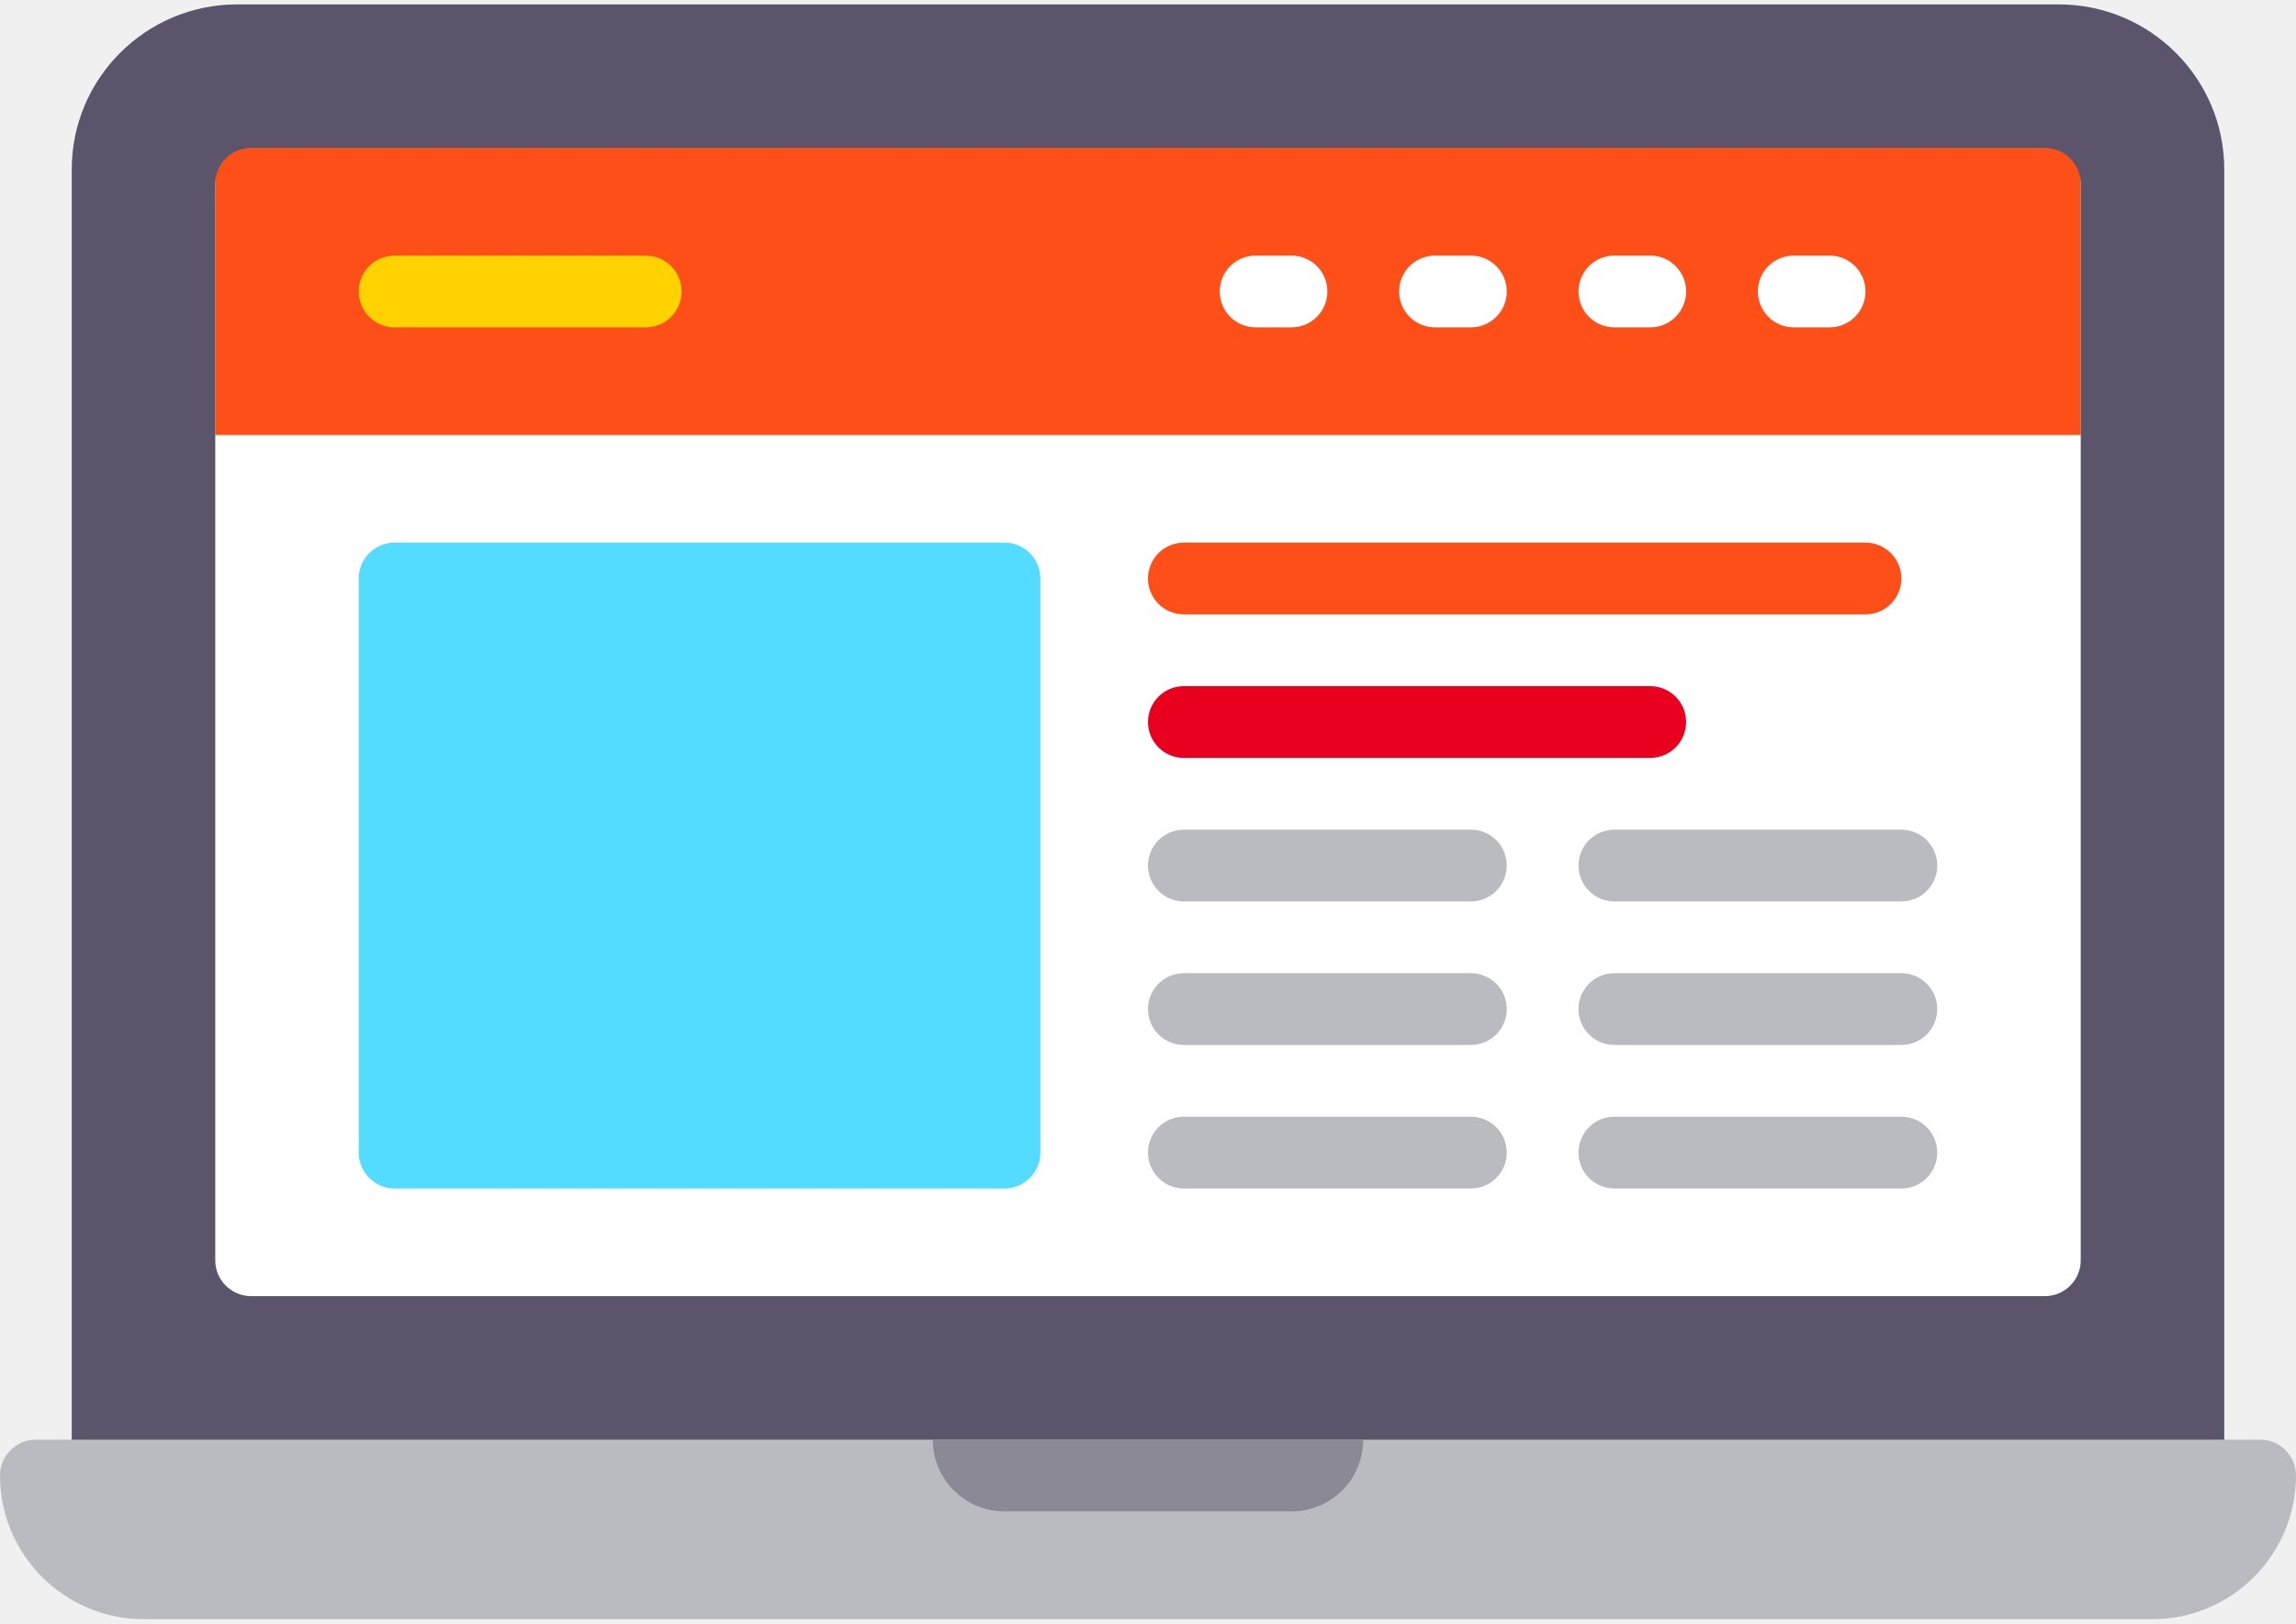
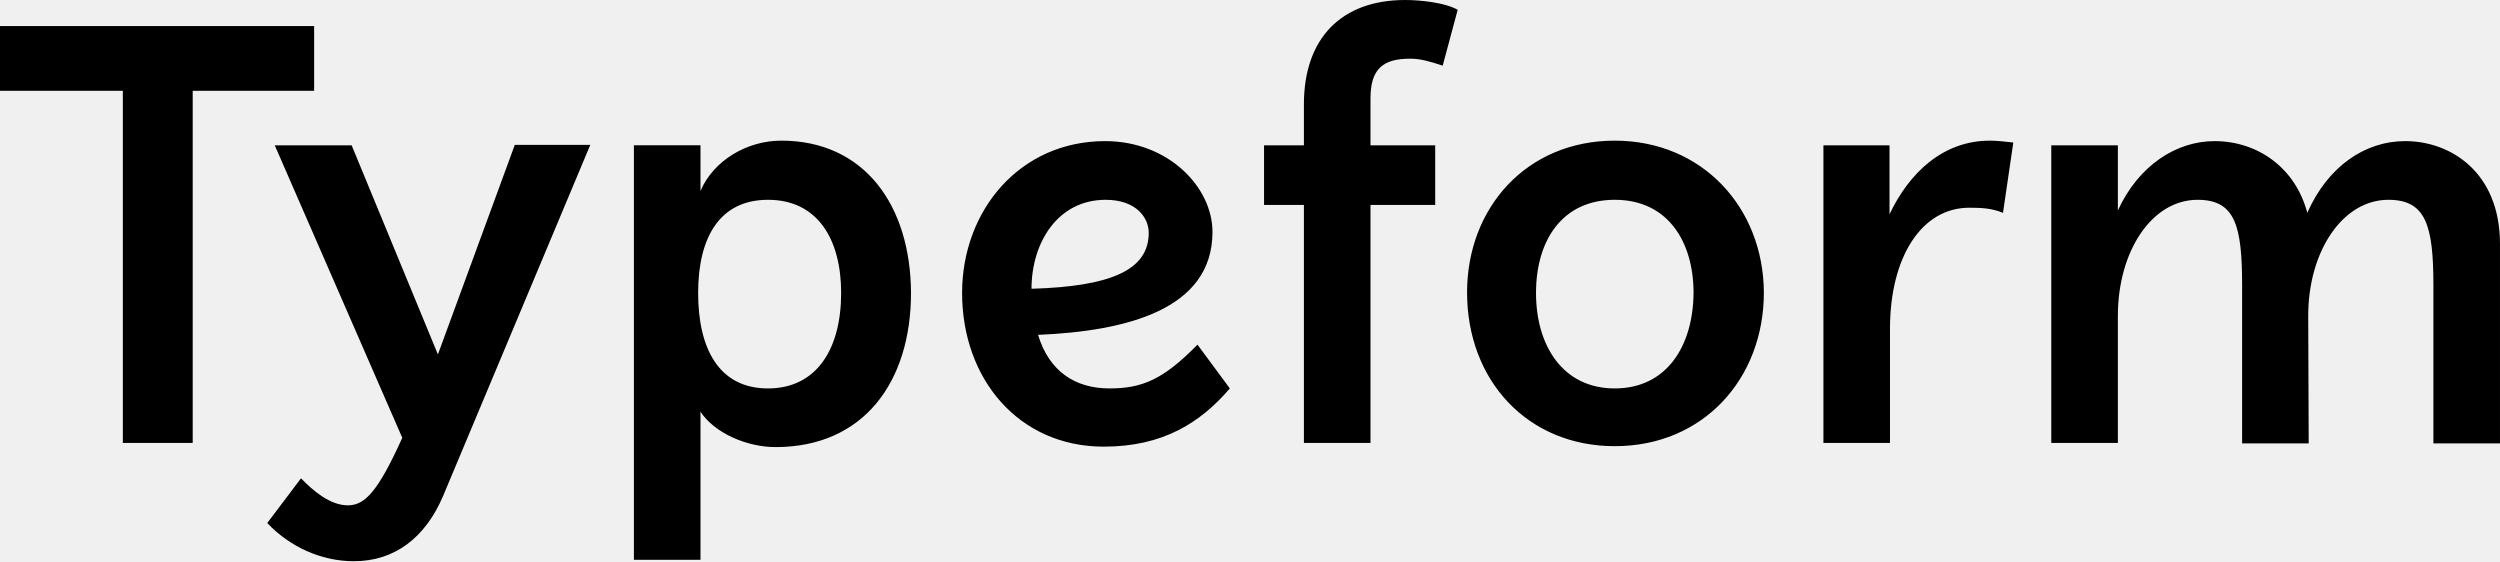
- <svg xmlns="http://www.w3.org/2000/svg" viewBox="0 0 512 362">
-   <g id="Page-1" stroke="none" stroke-width="1" fill="none" fill-rule="evenodd">
-     <g id="laptop" fill-rule="nonzero">
-       <rect id="Rectangle" fill="#FFFFFF" x="48" y="32.984" width="416" height="256" />
-       <rect id="Rectangle" fill="#FF4F19" x="48" y="32.984" width="416" height="64" />
-       <path d="M459.133,0.984 L52.852,0.984 C32.531,0.984 16,17.477 16,37.75 L16,328.984 C16,333.406 19.578,336.984 24,336.984 L488,336.984 C492.422,336.984 496,333.406 496,328.984 L496,37.75 C496,17.477 479.461,0.984 459.133,0.984 Z M48,280.984 L48,40.984 C48,36.566 51.582,32.984 56,32.984 L456,32.984 C460.418,32.984 464,36.566 464,40.984 L464,280.984 C464,285.402 460.418,288.984 456,288.984 L56,288.984 C51.582,288.984 48,285.402 48,280.984 Z" id="Shape" fill="#5C546A" />
-       <path d="M504,320.984 L8,320.984 C3.578,320.984 0,324.562 0,328.984 L0,328.984 C0,346.648 14.367,361.015 32.031,361.015 L479.968,361.015 C497.632,361.015 511.999,346.648 511.999,328.984 L511.999,328.984 C511.999,324.562 508.422,320.984 504,320.984 Z" id="Path" fill="#B9BBC1" />
-       <path d="M144,72.984 L88,72.984 C83.578,72.984 80,69.406 80,64.984 C80,60.562 83.578,56.984 88,56.984 L144,56.984 C148.422,56.984 152,60.562 152,64.984 C152,69.406 148.422,72.984 144,72.984 Z" id="Path" fill="#FFD200" />
-       <path d="M288,72.984 L280,72.984 C275.578,72.984 272,69.406 272,64.984 C272,60.562 275.578,56.984 280,56.984 L288,56.984 C292.422,56.984 296,60.562 296,64.984 C296,69.406 292.422,72.984 288,72.984 Z" id="Path" fill="#FFFFFF" />
-       <path d="M328,72.984 L320,72.984 C315.578,72.984 312,69.406 312,64.984 C312,60.562 315.578,56.984 320,56.984 L328,56.984 C332.422,56.984 336,60.562 336,64.984 C336,69.406 332.422,72.984 328,72.984 Z" id="Path" fill="#FFFFFF" />
-       <path d="M368,72.984 L360,72.984 C355.578,72.984 352,69.406 352,64.984 C352,60.562 355.578,56.984 360,56.984 L368,56.984 C372.422,56.984 376,60.562 376,64.984 C376,69.406 372.422,72.984 368,72.984 Z" id="Path" fill="#FFFFFF" />
-       <path d="M408,72.984 L400,72.984 C395.578,72.984 392,69.406 392,64.984 C392,60.562 395.578,56.984 400,56.984 L408,56.984 C412.422,56.984 416,60.562 416,64.984 C416,69.406 412.422,72.984 408,72.984 Z" id="Path" fill="#FFFFFF" />
-       <path d="M224,264.984 L88,264.984 C83.582,264.984 80,261.402 80,256.984 L80,128.984 C80,124.566 83.582,120.984 88,120.984 L224,120.984 C228.418,120.984 232,124.566 232,128.984 L232,256.984 C232,261.402 228.418,264.984 224,264.984 Z" id="Path" fill="#53DCFF" />
-       <path d="M416,136.984 L264,136.984 C259.578,136.984 256,133.406 256,128.984 C256,124.562 259.578,120.984 264,120.984 L416,120.984 C420.422,120.984 424,124.562 424,128.984 C424,133.406 420.422,136.984 416,136.984 Z" id="Path" fill="#FF4F19" />
-       <path d="M328,200.984 L264,200.984 C259.578,200.984 256,197.406 256,192.984 C256,188.562 259.578,184.984 264,184.984 L328,184.984 C332.422,184.984 336,188.562 336,192.984 C336,197.406 332.422,200.984 328,200.984 Z" id="Path" fill="#B9BBC1" />
-       <path d="M328,232.984 L264,232.984 C259.578,232.984 256,229.406 256,224.984 C256,220.562 259.578,216.984 264,216.984 L328,216.984 C332.422,216.984 336,220.562 336,224.984 C336,229.406 332.422,232.984 328,232.984 Z" id="Path" fill="#B9BBC1" />
-       <path d="M328,264.984 L264,264.984 C259.578,264.984 256,261.406 256,256.984 C256,252.562 259.578,248.984 264,248.984 L328,248.984 C332.422,248.984 336,252.562 336,256.984 C336,261.406 332.422,264.984 328,264.984 Z" id="Path" fill="#B9BBC1" />
-       <path d="M424,200.984 L360,200.984 C355.578,200.984 352,197.406 352,192.984 C352,188.562 355.578,184.984 360,184.984 L424,184.984 C428.422,184.984 432,188.562 432,192.984 C432,197.406 428.422,200.984 424,200.984 Z" id="Path" fill="#B9BBC1" />
-       <path d="M424,232.984 L360,232.984 C355.578,232.984 352,229.406 352,224.984 C352,220.562 355.578,216.984 360,216.984 L424,216.984 C428.422,216.984 432,220.562 432,224.984 C432,229.406 428.422,232.984 424,232.984 Z" id="Path" fill="#B9BBC1" />
-       <path d="M424,264.984 L360,264.984 C355.578,264.984 352,261.406 352,256.984 C352,252.562 355.578,248.984 360,248.984 L424,248.984 C428.422,248.984 432,252.562 432,256.984 C432,261.406 428.422,264.984 424,264.984 Z" id="Path" fill="#B9BBC1" />
-       <path d="M368,168.984 L264,168.984 C259.578,168.984 256,165.406 256,160.984 C256,156.562 259.578,152.984 264,152.984 L368,152.984 C372.422,152.984 376,156.562 376,160.984 C376,165.406 372.422,168.984 368,168.984 Z" id="Path" fill="#E9001E" />
-       <path d="M224,336.984 L288,336.984 C296.836,336.984 304,329.82 304,320.984 L208,320.984 C208,329.821 215.163,336.984 224,336.984 Z" id="Path" fill="#8B8996" />
-     </g>
-   </g>
+ <svg xmlns="http://www.w3.org/2000/svg" viewBox="0 0 245 55" width="100">
+   <path d="m158.248 38.066c-5.1 0-7.719-4.199-7.719-9.357 0-5.158 2.573-9.129 7.719-9.129 5.238 0 7.72 4.154 7.72 9.129-.046 5.249-2.665 9.357-7.72 9.357zm-49.9-18.485c2.986 0 4.227 1.734 4.227 3.241 0 3.651-3.722 5.249-11.487 5.477 0-4.519 2.573-8.718 7.26-8.718zm-33.084 18.485c-4.825 0-6.846-3.925-6.846-9.357 0-5.386 2.068-9.129 6.846-9.129 4.871 0 7.168 3.88 7.168 9.129 0 5.477-2.389 9.357-7.168 9.357zm-40.803-23.826h-7.536l12.498 28.664c-2.389 5.295-3.676 6.618-5.33 6.618-1.746 0-3.4-1.415-4.595-2.647l-3.308 4.382c2.252 2.373 5.33 3.743 8.501 3.743 3.952 0 6.984-2.282 8.73-6.39l14.428-34.415h-7.398l-7.536 20.539zm199.602 5.34c3.676 0 4.411 2.51 4.411 8.398v15.473h6.525v-19.535c0-7.029-4.825-10.087-9.282-10.087-3.951 0-7.581 2.465-9.603 7.029-1.149-4.382-4.825-7.029-9.098-7.029-3.722 0-7.444 2.373-9.465 6.801v-6.39h-6.525v29.166h6.525v-12.46c0-6.299 3.308-11.365 7.811-11.365 3.676 0 4.365 2.51 4.365 8.398v15.473h6.525l-.046-12.506c0-6.299 3.354-11.365 7.857-11.365zm-52.064-5.34h-3.304v29.166h6.524v-11.182c0-7.075 3.125-11.867 7.766-11.867 1.194 0 2.205.046 3.308.502l1.011-6.892c-.827-.091-1.562-.183-2.298-.183-4.594 0-7.903 3.149-9.833 7.212v-6.755zm-23.752-.457c-8.638 0-14.474 6.573-14.474 14.88 0 8.627 5.928 15.062 14.474 15.062 8.685 0 14.612-6.618 14.612-15.062-.046-8.353-6.065-14.88-14.612-14.88zm-49.533 24.282c-3.4 0-5.927-1.734-6.984-5.249 8.638-.365 17.093-2.465 17.093-10.087 0-4.382-4.319-8.9-10.522-8.9-8.363 0-14.015 6.801-14.015 14.88 0 8.444 5.56 15.062 13.877 15.062 5.789 0 9.465-2.328 12.36-5.705l-3.17-4.29c-3.355 3.423-5.422 4.29-8.639 4.29zm-32.164-24.282c-3.308 0-6.617 1.917-7.903 4.929v-4.473h-6.525v40.622h6.525v-14.515c1.379 2.1 4.549 3.469 7.352 3.469 8.684 0 13.279-6.436 13.279-15.108-.046-8.581-4.549-14.925-12.728-14.925zm-45.765-11.228h-30.786v6.344h12.039v34.506h6.846v-34.506h11.901zm96.998 11.685h-3.906v5.842h3.906v23.324h6.525v-23.324h6.341v-5.842h-6.341v-4.564c0-2.921 1.195-3.925 3.906-3.925 1.01 0 1.929.274 3.17.685l1.47-5.477c-1.194-.685-3.584-.959-5.146-.959-6.249 0-9.925 3.743-9.925 10.224z" />
</svg>
